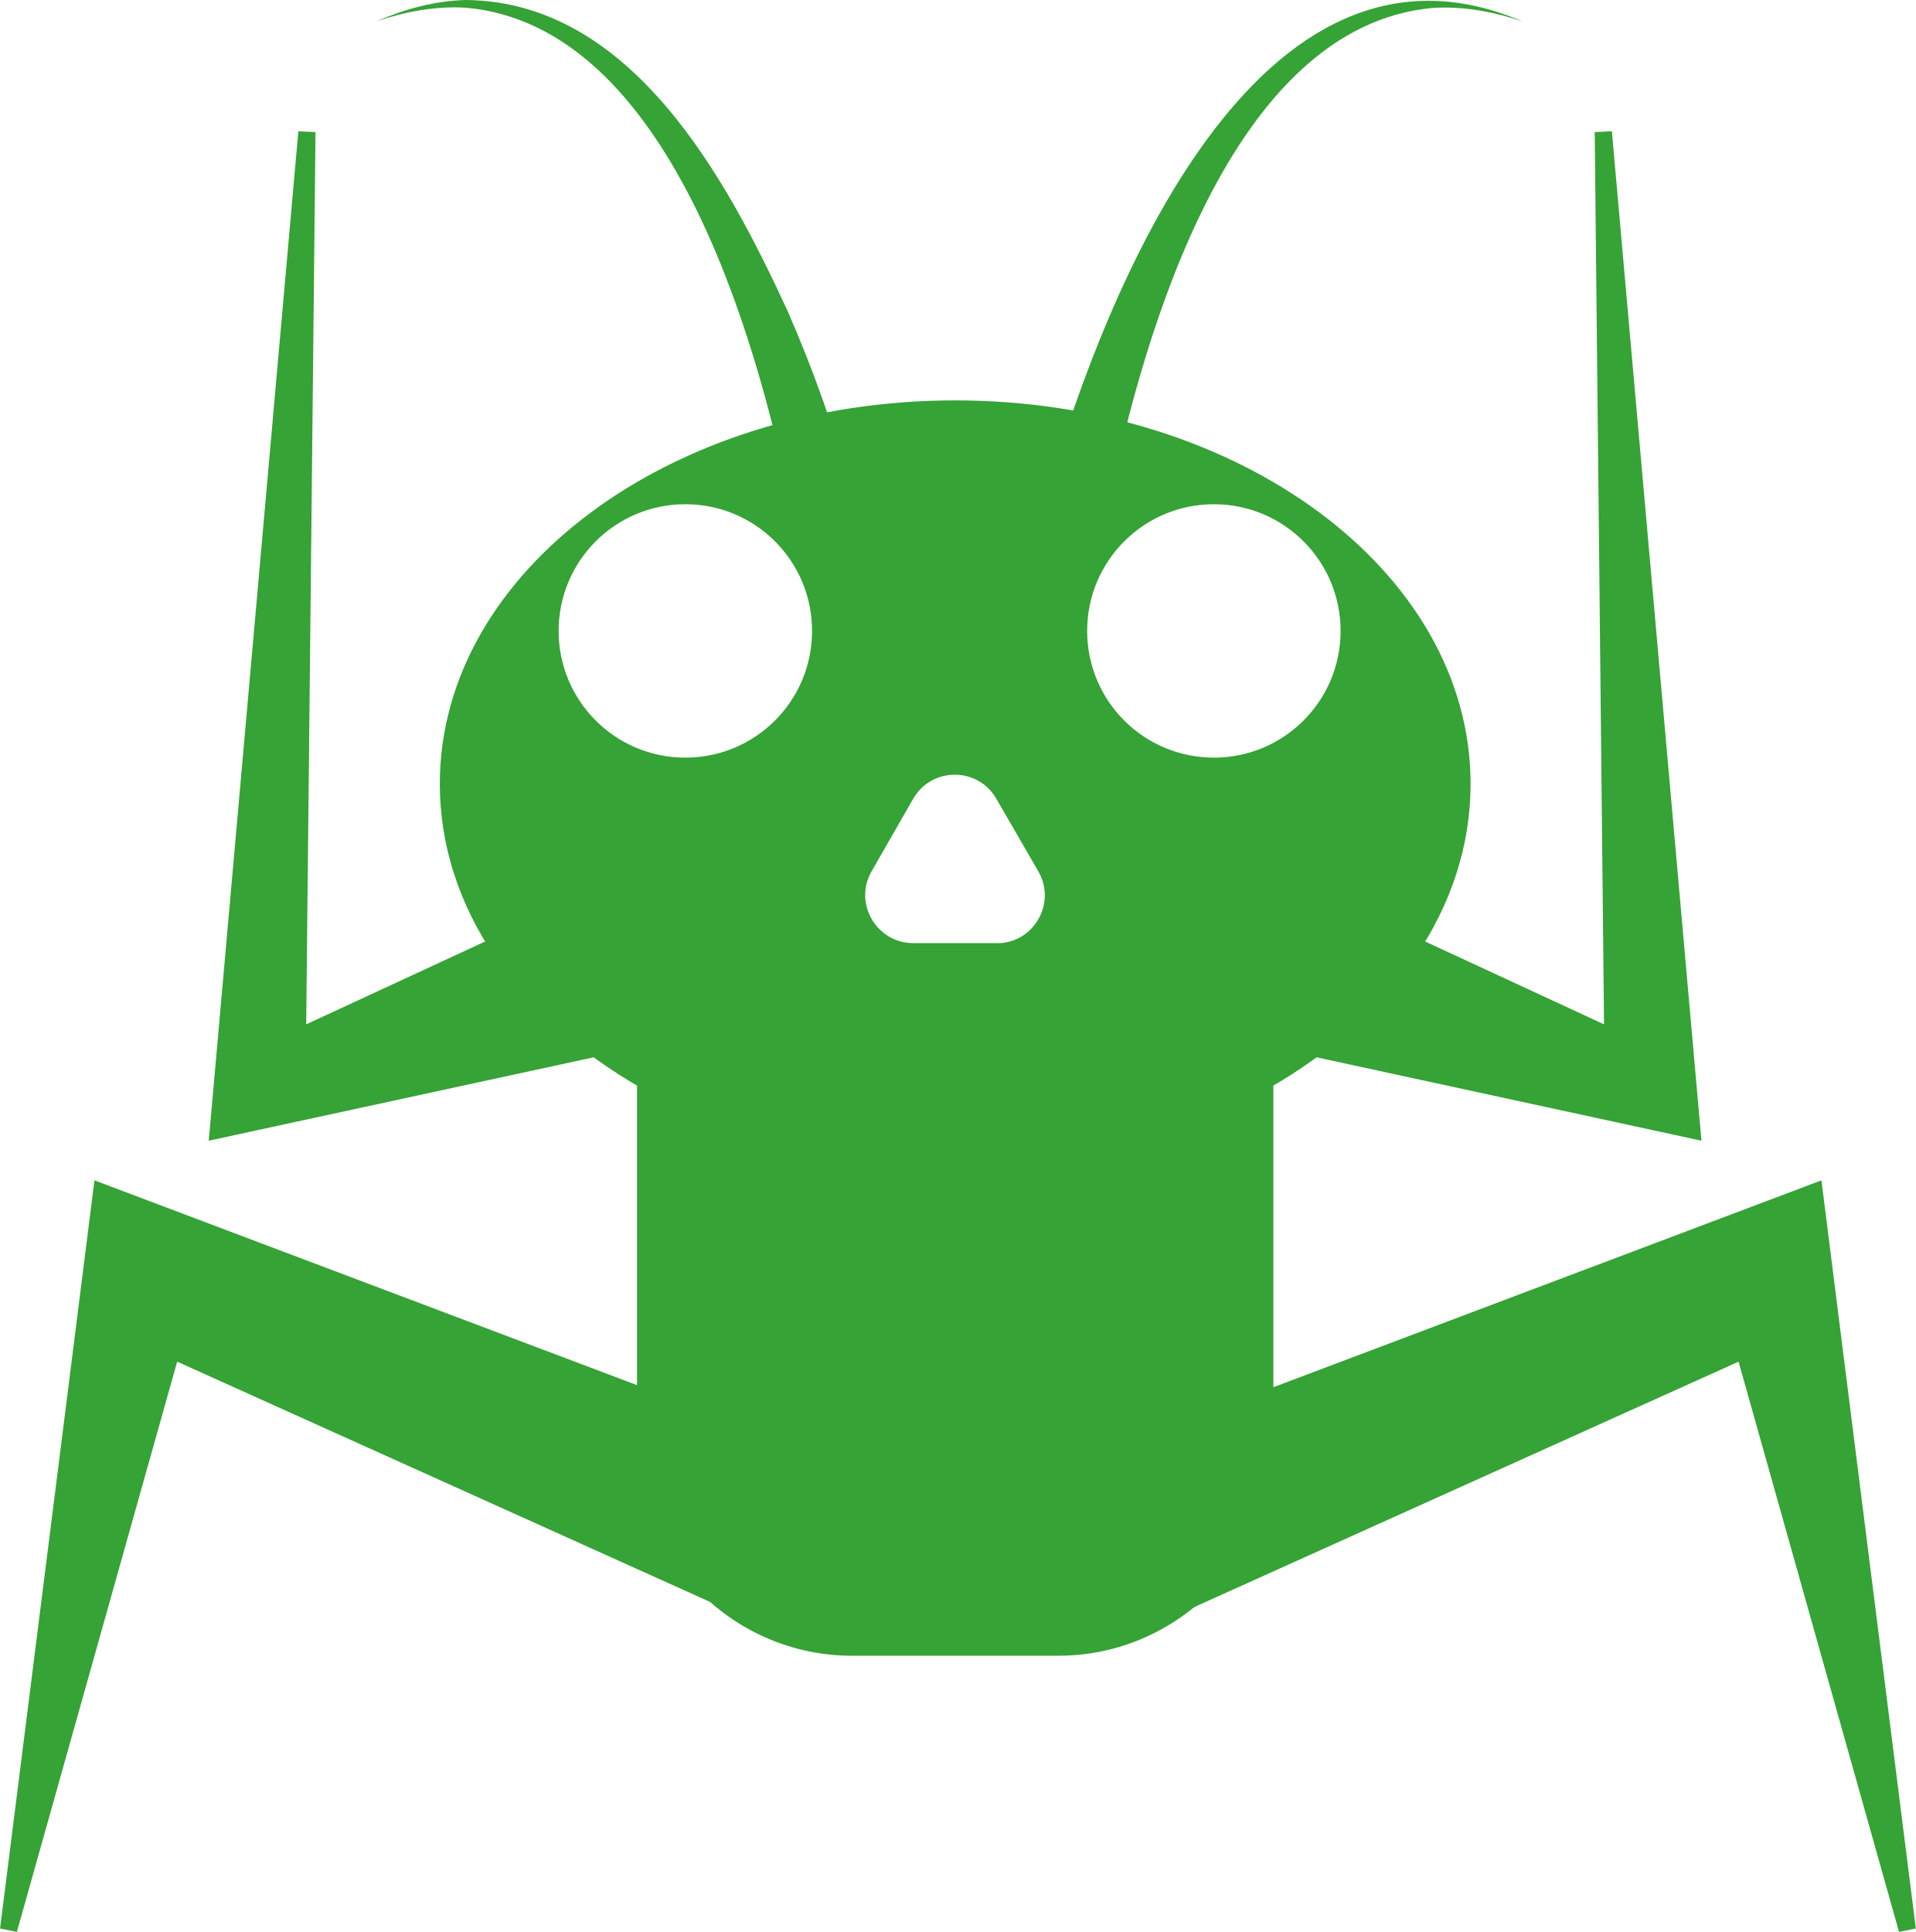
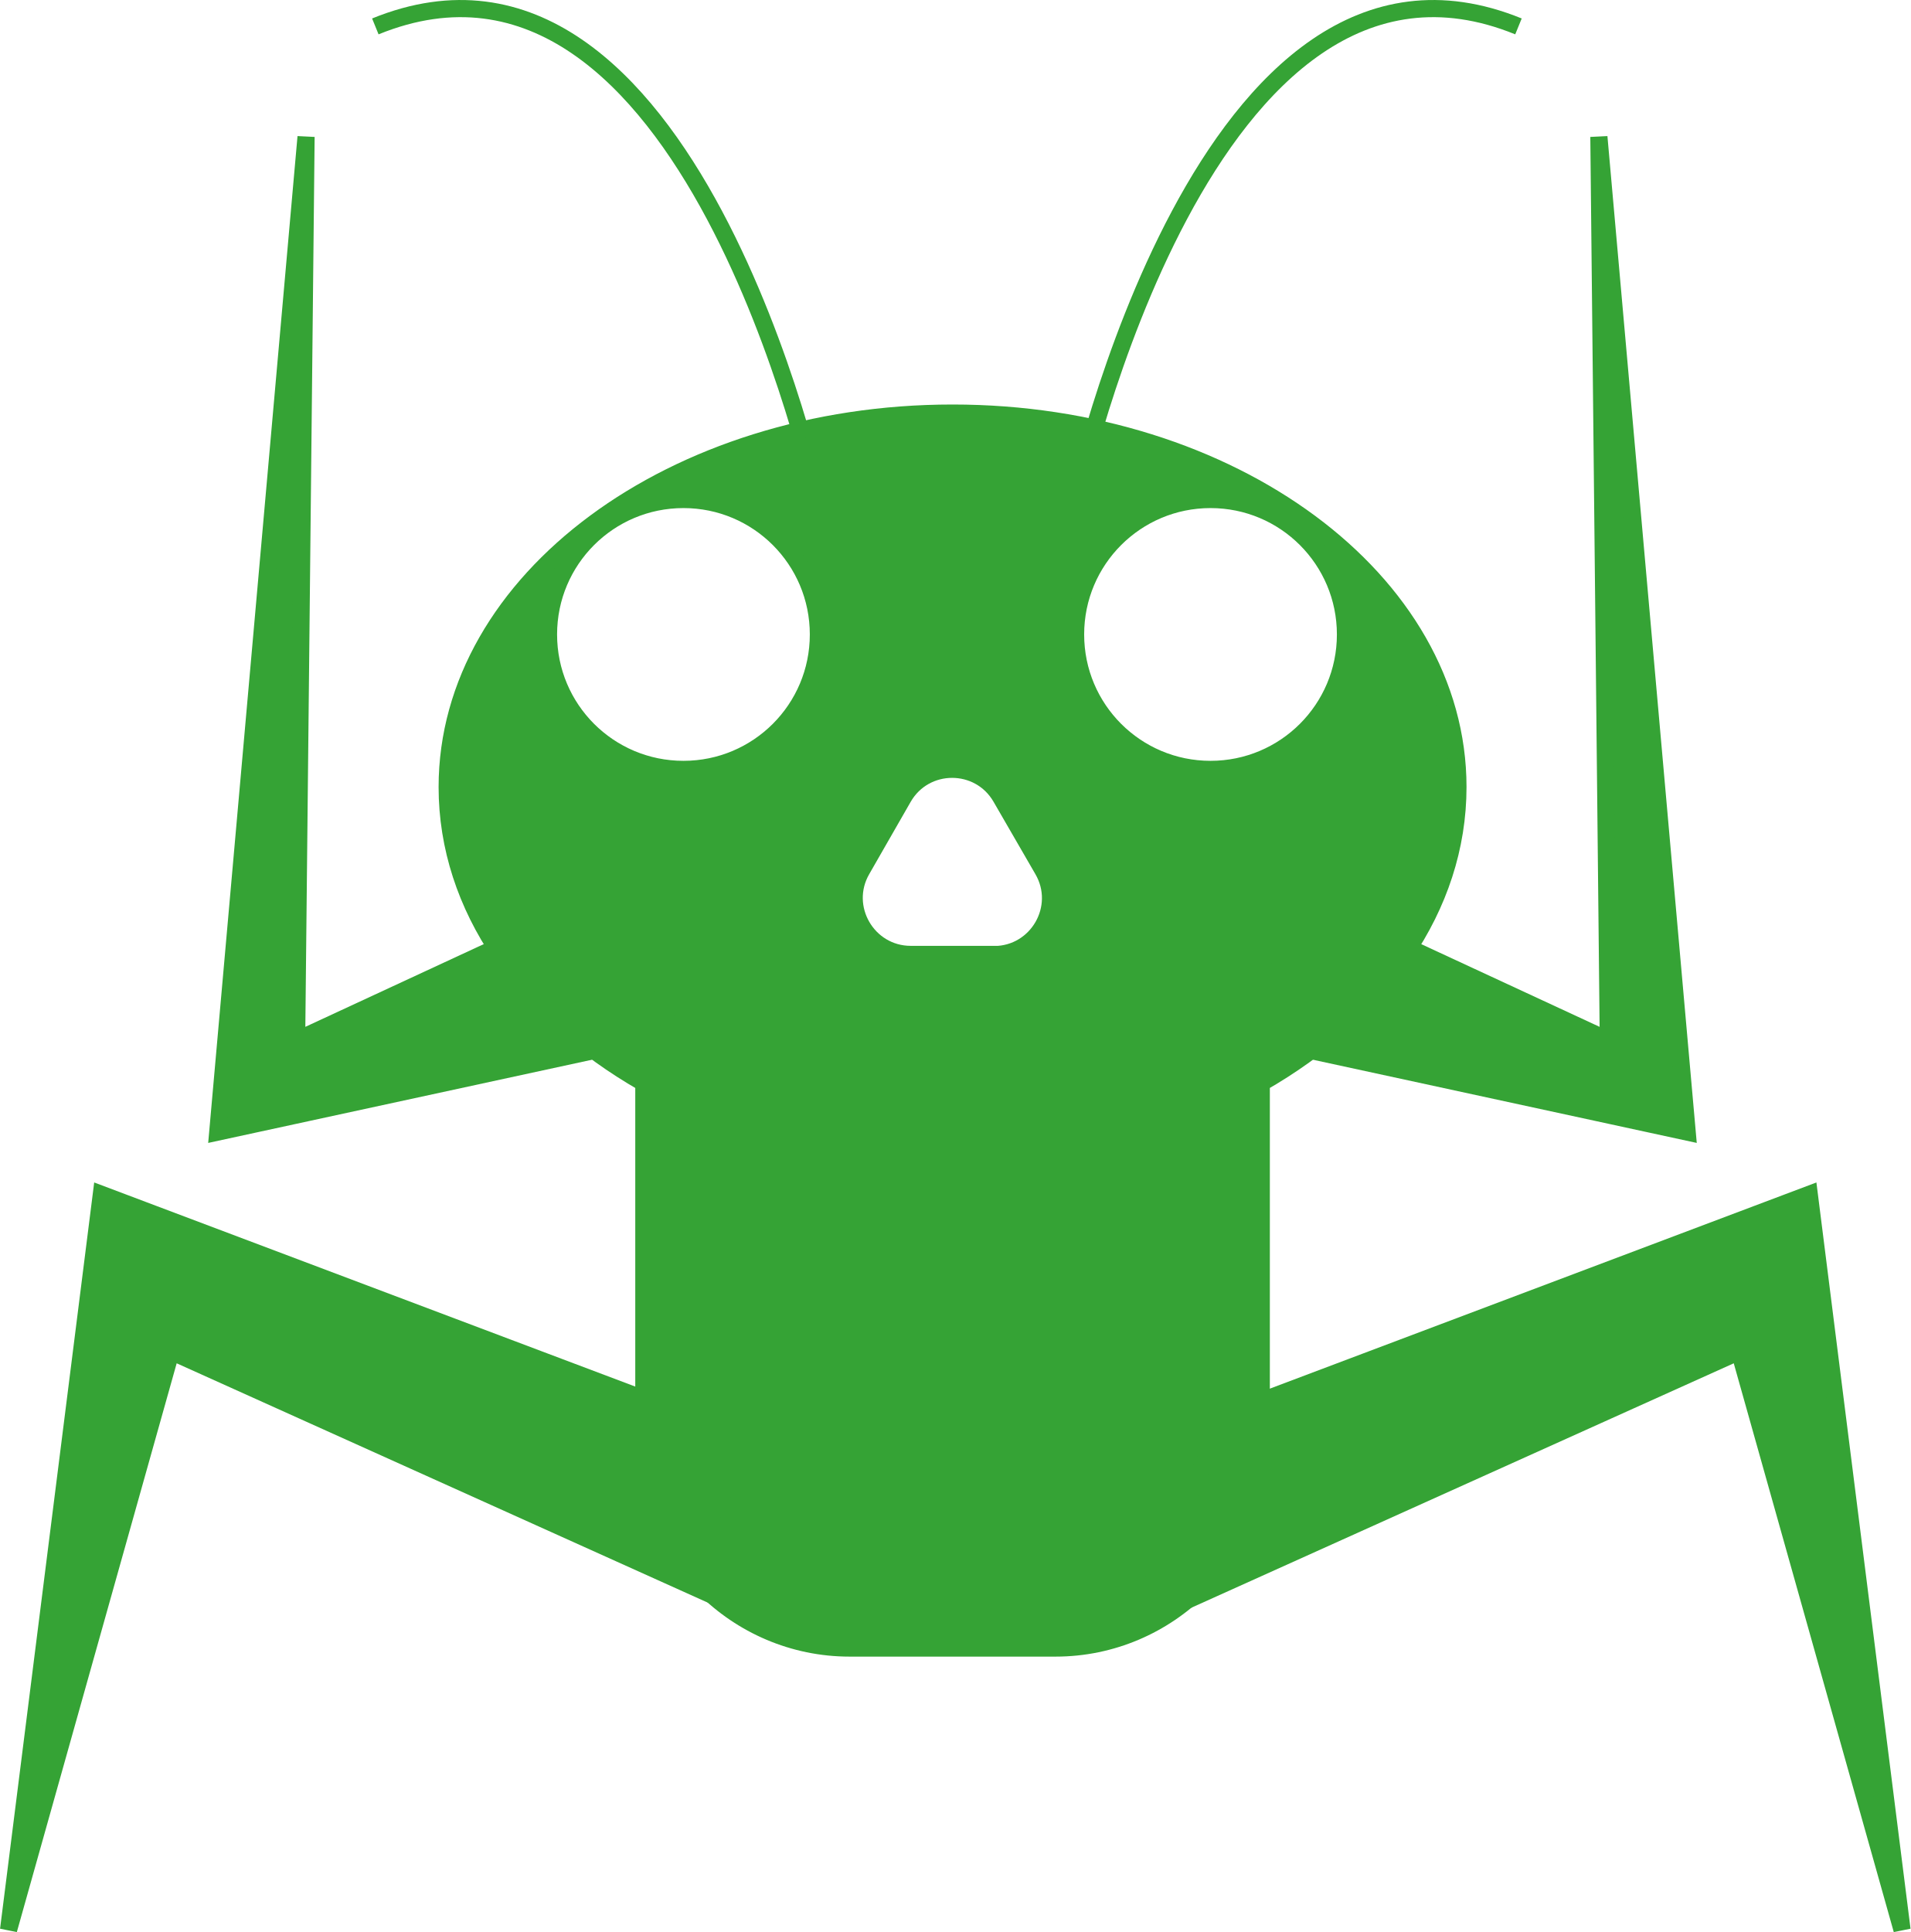
- <svg xmlns="http://www.w3.org/2000/svg" id="Capa_1" data-name="Capa 1" viewBox="0 0 111.42 112.38">
+ <svg xmlns="http://www.w3.org/2000/svg" id="Capa_1" data-name="Capa 1" viewBox="0 0 111.42 112.67">
  <defs>
    <style>
      .cls-1 {
+         fill: #35a335;
+       }
+ 
+       .cls-1, .cls-2 {
        stroke: #35a335;
        stroke-miterlimit: 10;
      }

-       .cls-1, .cls-2 {
-         fill: #35a335;
+       .cls-2 {
+         fill: none;
      }
    </style>
  </defs>
-   <path class="cls-2" d="m60.96,28.46c3.34-11.49,12.18-33.83,27.6-27.21-1.69-.57-3.46-.9-5.22-.79-11.77,1.06-16.84,19.03-18.85,28.76,0,0-3.53-.76-3.53-.76h0Z" />
-   <path class="cls-2" d="m45.96,29.22C43.95,19.5,38.89,1.51,27.11.45c-1.75-.11-3.52.22-5.22.79,1.64-.71,3.4-1.2,5.23-1.24,9.65.11,15.16,10.43,18.7,18.12,1.46,3.35,2.68,6.74,3.67,10.34,0,0-3.53.76-3.53.76h0Z" />
-   <path class="cls-1" d="m55.55,23.79c-16.28,0-29.47,9.76-29.47,21.81,0,7.03,4.49,13.27,11.47,17.26v20.95c0,6.6,5.4,12,12,12h12.01c6.6,0,12-5.4,12-12v-20.95c6.97-3.99,11.47-10.23,11.47-17.26,0-12.04-13.2-21.81-29.47-21.81Zm-15.69,20.78c-4.35,0-7.87-3.52-7.87-7.87s3.52-7.87,7.87-7.87,7.87,3.52,7.87,7.87-3.52,7.87-7.87,7.87Zm18.14,10.79h-2.44s-2.44,0-2.44,0c-2.53,0-4.12-2.74-2.86-4.93l1.21-2.11,1.21-2.11c1.26-2.19,4.43-2.2,5.7,0l1.22,2.11,1.22,2.11c1.27,2.19-.31,4.93-2.84,4.94Zm12.6-10.79c-4.35,0-7.87-3.52-7.87-7.87s3.52-7.87,7.87-7.87,7.87,3.52,7.87,7.87-3.52,7.87-7.87,7.87Z" />
-   <polygon class="cls-1" points="33.82 52.72 17.3 60.37 17.85 7.68 12.7 65.72 39.46 59.92 33.82 52.72" />
-   <polygon class="cls-1" points="77.28 52.72 93.8 60.37 93.25 7.68 98.4 65.72 71.64 59.92 77.28 52.72" />
-   <polygon class="cls-1" points="40.03 82.23 5.91 69.35 .5 112.24 9.98 78.51 45.22 94.4 40.03 82.23" />
-   <polygon class="cls-1" points="71.4 82.23 105.52 69.35 110.93 112.24 101.44 78.51 66.2 94.4 71.4 82.23" />
+   <path class="cls-2" d="m62.73,29.13S70.28-5.91,88.56,1.54" />
+   <path class="cls-2" d="m47.73,29.13S40.18-5.91,21.89,1.54" />
+   <path class="cls-1" d="m55.55,24.09c-16.28,0-29.47,9.76-29.47,21.81,0,7.03,4.49,13.27,11.47,17.26v20.95c0,6.6,5.4,12,12,12h12.01c6.6,0,12-5.4,12-12v-20.95c6.97-3.99,11.47-10.23,11.47-17.26,0-12.04-13.2-21.81-29.47-21.81Zm-15.69,20.78c-4.35,0-7.87-3.52-7.87-7.87s3.52-7.87,7.87-7.87,7.87,3.52,7.87,7.87-3.52,7.87-7.87,7.87Zm18.14,10.79h-2.44s-2.44,0-2.44,0c-2.53,0-4.12-2.74-2.86-4.93l1.21-2.11,1.21-2.11c1.26-2.19,4.43-2.2,5.7,0l1.22,2.11,1.22,2.11c1.27,2.19-.31,4.93-2.84,4.94Zm12.6-10.79c-4.35,0-7.87-3.52-7.87-7.87s3.52-7.87,7.87-7.87,7.87,3.52,7.87,7.87-3.52,7.87-7.87,7.87Z" />
+   <polygon class="cls-1" points="33.82 53.01 17.3 60.67 17.85 7.98 12.7 66.02 39.46 60.22 33.82 53.01" />
+   <polygon class="cls-1" points="77.28 53.01 93.8 60.67 93.25 7.98 98.4 66.02 71.64 60.22 77.28 53.01" />
+   <polygon class="cls-1" points="40.03 82.52 5.91 69.65 .5 112.54 9.98 78.81 45.22 94.69 40.03 82.52" />
+   <polygon class="cls-1" points="71.4 82.52 105.52 69.65 110.93 112.54 101.44 78.81 66.2 94.69 71.4 82.52" />
</svg>
